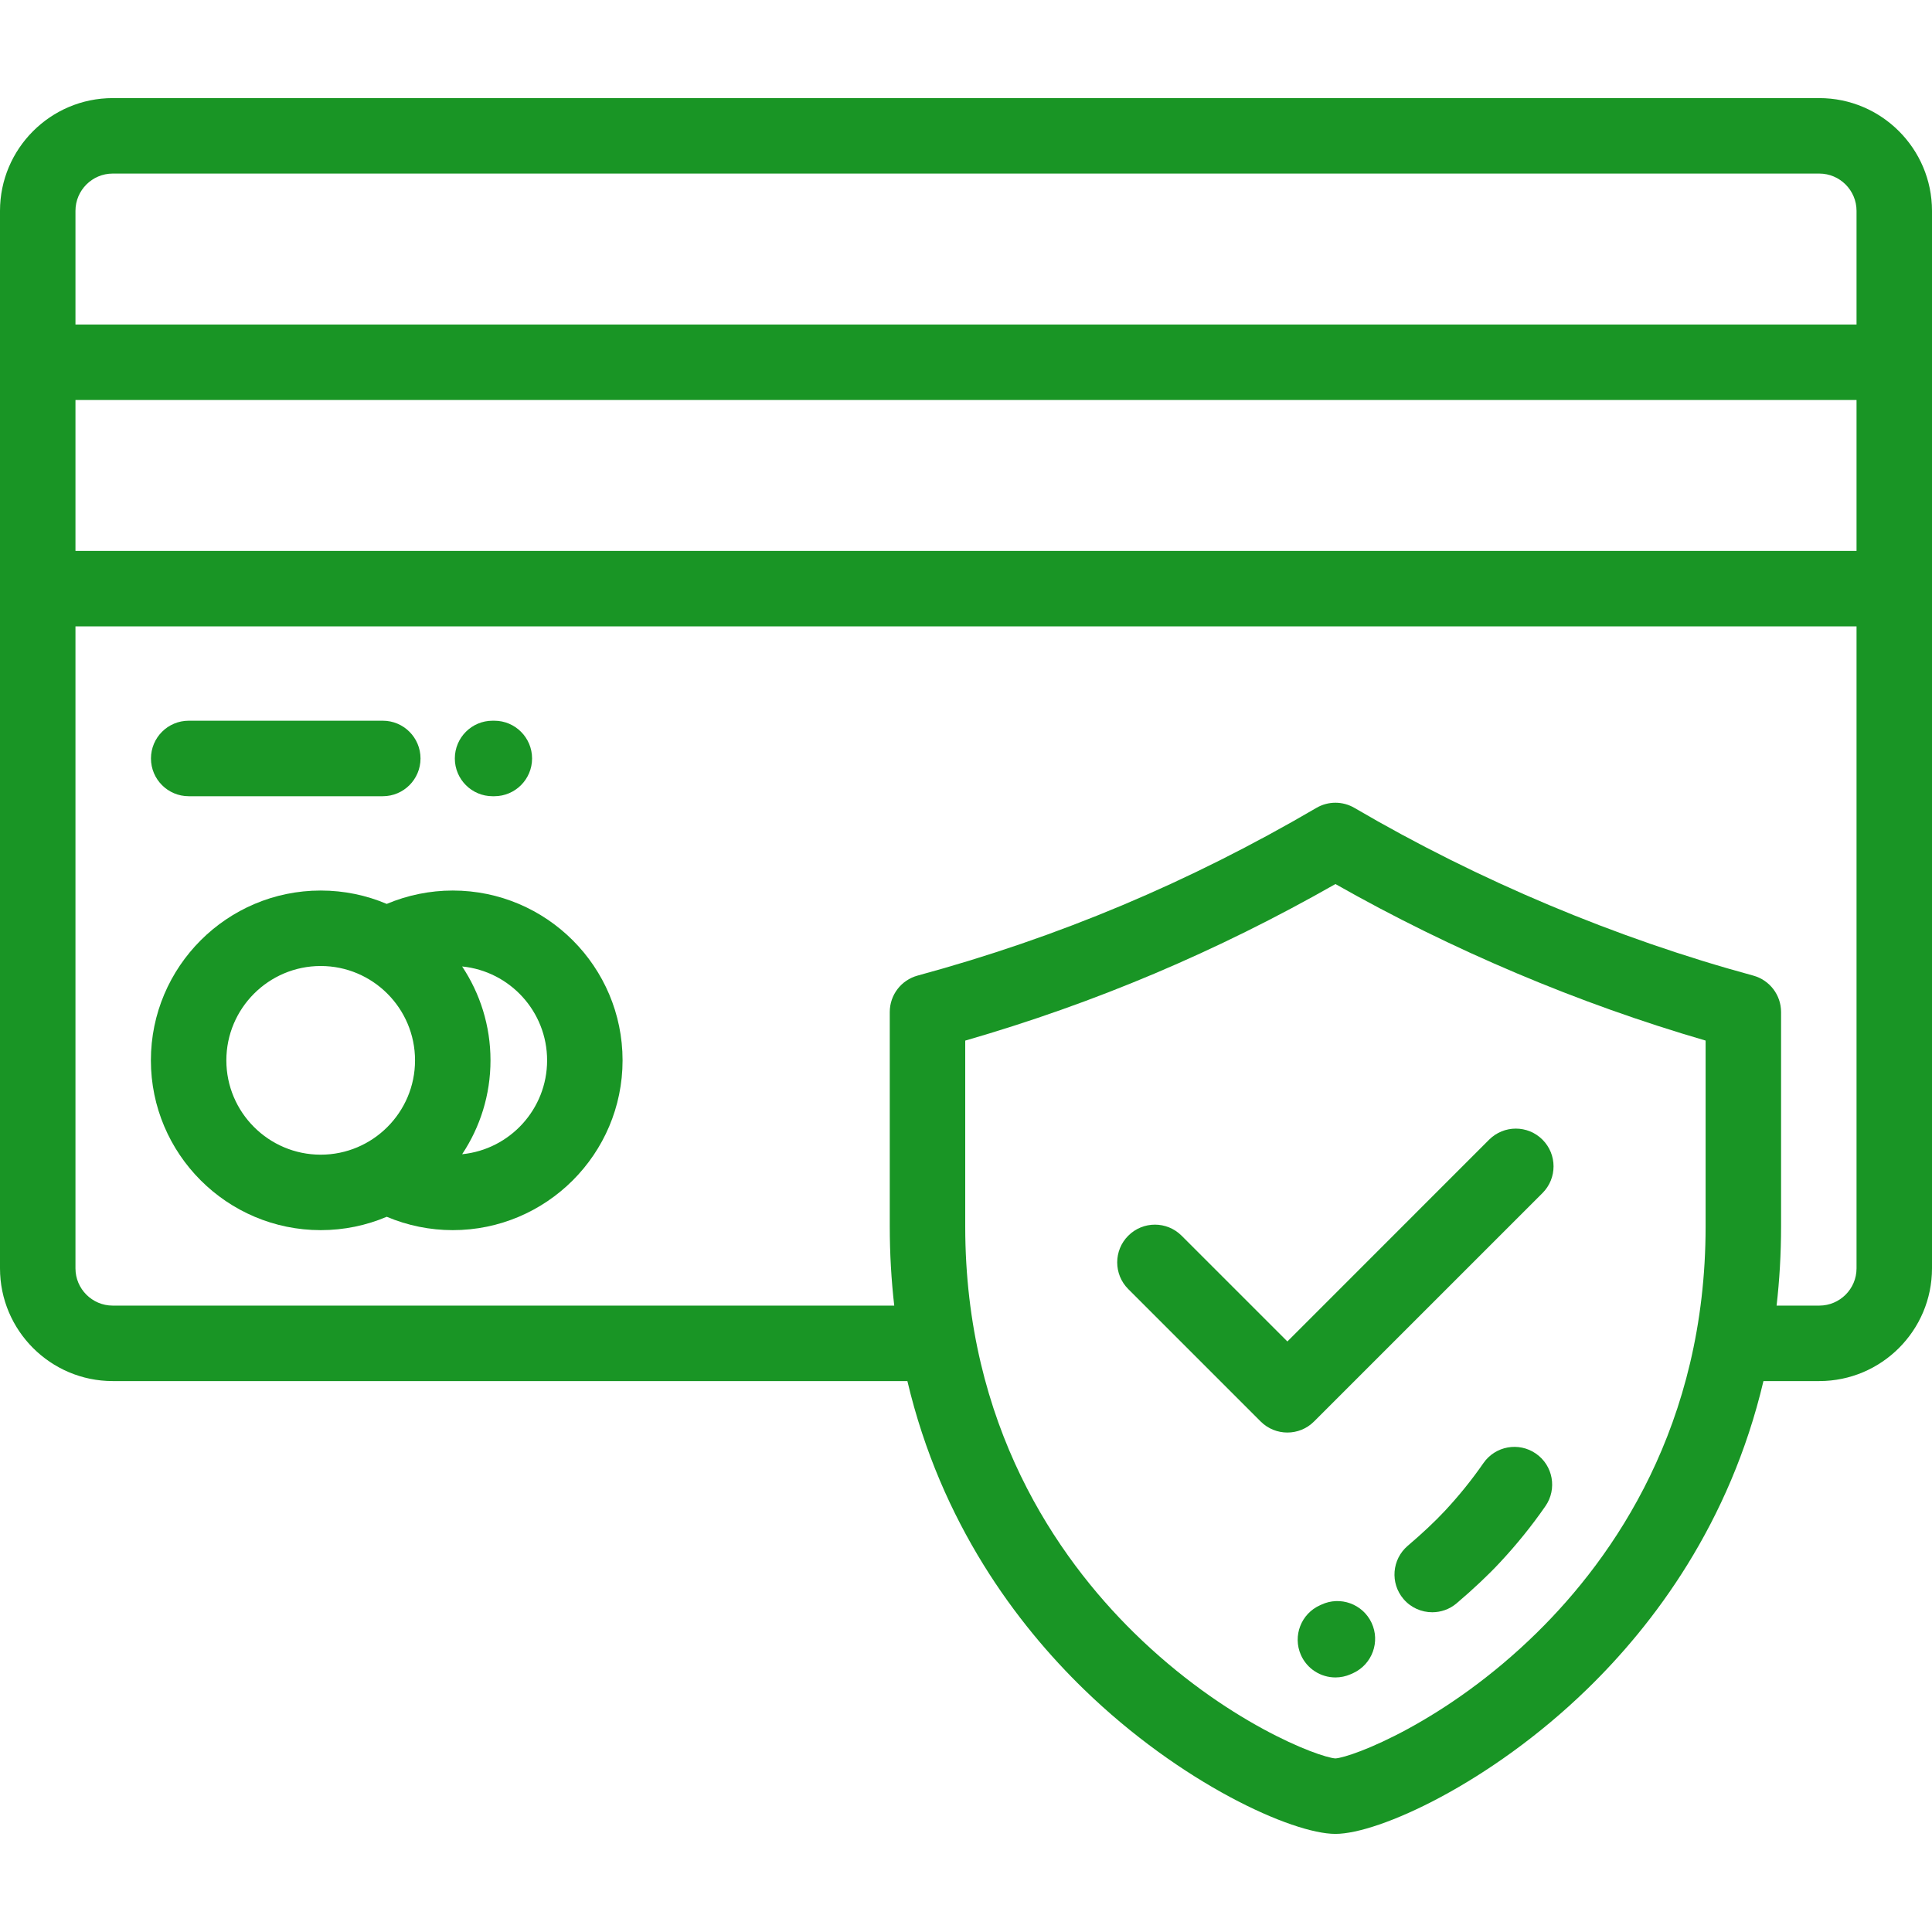
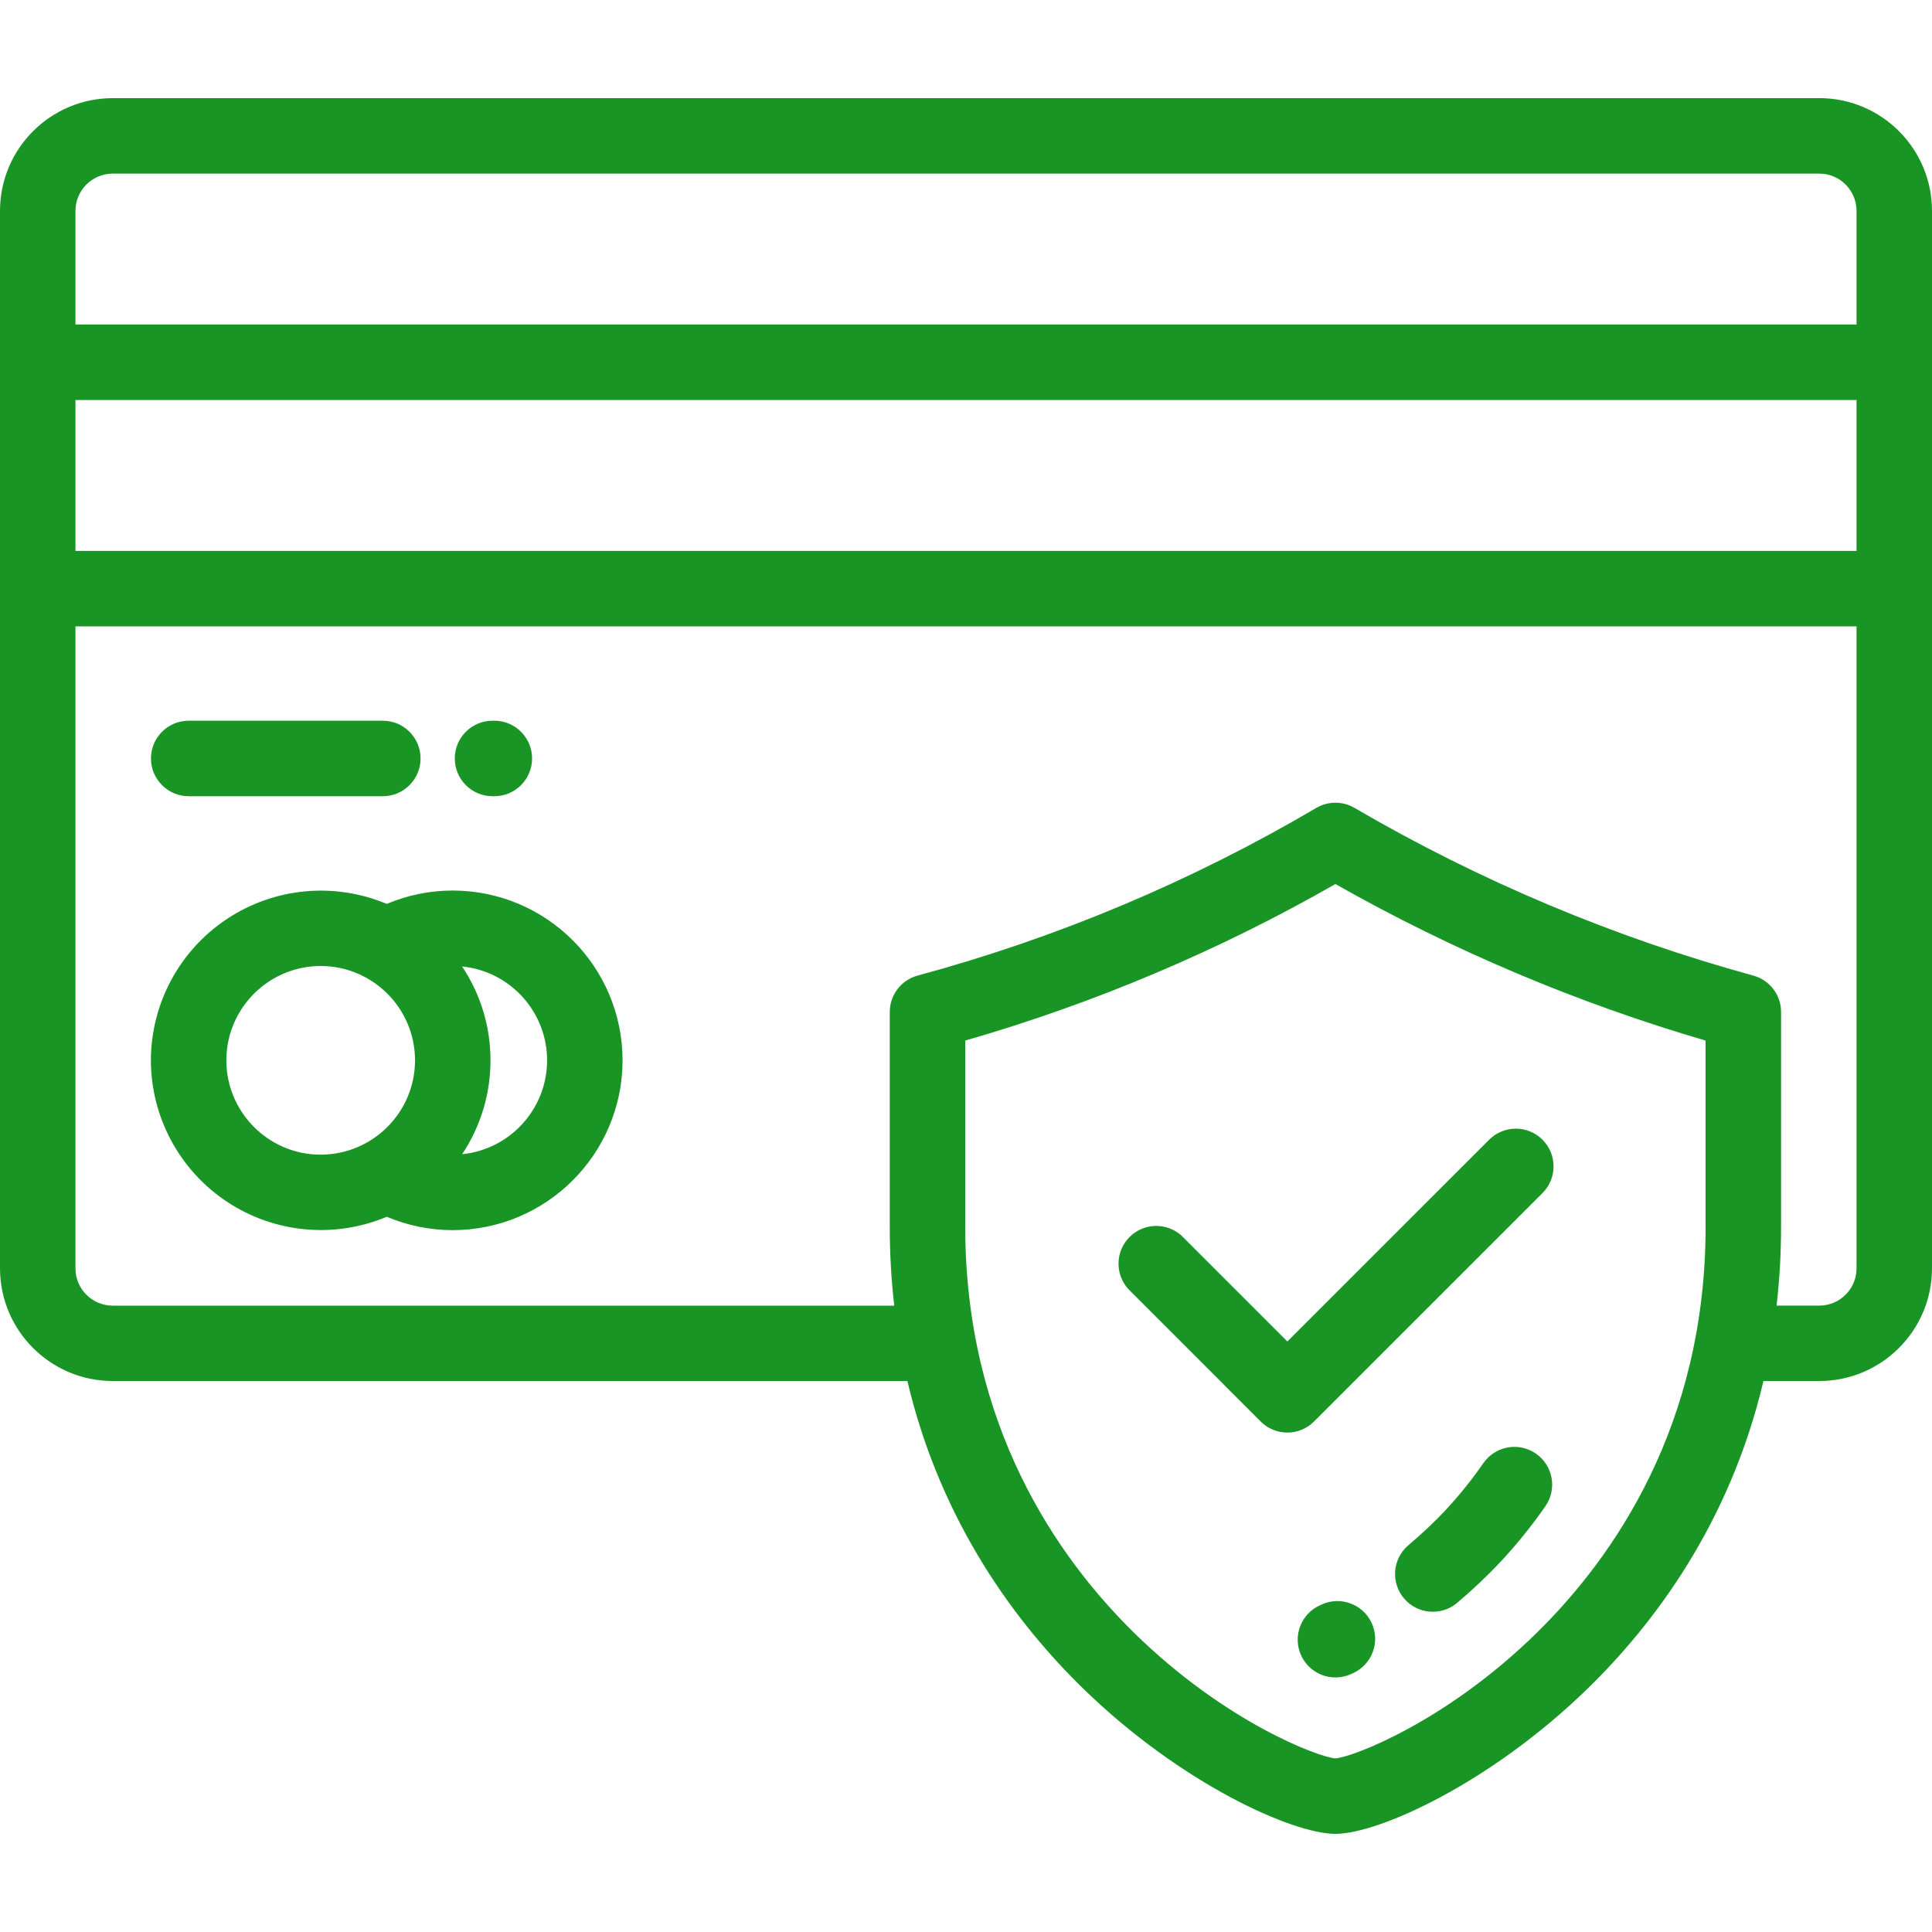
- <svg xmlns="http://www.w3.org/2000/svg" width="50" height="50" viewBox="0 0 50 50" fill="none">
-   <path d="M39.749 37.619C39.306 37.312 38.698 37.422 38.391 37.865C38.093 38.295 37.756 38.713 37.388 39.107C37.141 39.372 36.802 39.691 36.432 40.005C36.022 40.355 35.972 40.971 36.322 41.382C36.515 41.609 36.79 41.725 37.066 41.725C37.29 41.725 37.515 41.649 37.699 41.492C38.129 41.126 38.516 40.762 38.816 40.439C39.248 39.977 39.645 39.485 39.996 38.978C40.303 38.535 40.193 37.926 39.749 37.619Z" fill="#199525" />
-   <path d="M35.496 41.998C35.267 41.51 34.685 41.299 34.197 41.528L34.166 41.542C33.673 41.76 33.45 42.336 33.667 42.83C33.829 43.195 34.186 43.412 34.561 43.412C34.693 43.412 34.827 43.385 34.955 43.329C34.979 43.318 35.002 43.308 35.026 43.297C35.514 43.068 35.725 42.486 35.496 41.998Z" fill="#199525" />
-   <path d="M47.083 2.539H2.917C1.309 2.539 0 3.848 0 5.457V32.825C0 34.433 1.309 35.742 2.917 35.742H23.483C24.354 39.431 26.326 42.043 28.049 43.717C30.563 46.16 33.446 47.461 34.56 47.461C35.674 47.461 38.557 46.16 41.072 43.717C42.795 42.043 44.767 39.431 45.638 35.742H47.083C48.691 35.742 50 34.434 50 32.825V5.457C50 3.848 48.691 2.539 47.083 2.539ZM44.141 31.74C44.141 36.885 41.766 40.298 39.773 42.255C37.409 44.577 34.985 45.48 34.56 45.508C34.136 45.48 31.711 44.577 29.348 42.255C27.355 40.298 24.98 36.885 24.98 31.74V26.931C28.342 25.959 31.488 24.628 34.561 22.879C37.564 24.583 40.851 25.973 44.141 26.93V31.74ZM48.047 32.825C48.047 33.357 47.614 33.789 47.083 33.789H45.978C46.053 33.135 46.094 32.452 46.094 31.74V26.191C46.094 25.75 45.798 25.364 45.373 25.248C41.827 24.285 38.258 22.785 35.054 20.909C34.749 20.73 34.372 20.73 34.067 20.909C30.771 22.838 27.396 24.257 23.748 25.248C23.322 25.364 23.027 25.75 23.027 26.191V31.74C23.027 32.452 23.068 33.135 23.143 33.789H2.917C2.386 33.789 1.953 33.356 1.953 32.825V16.211H48.047V32.825ZM48.047 14.258H1.953V10.352H48.047V14.258ZM48.047 8.399H1.953V5.457C1.953 4.925 2.386 4.492 2.917 4.492H47.083C47.614 4.492 48.047 4.925 48.047 5.457V8.399Z" fill="#199525" />
-   <path d="M11.717 23.047C11.129 23.047 10.547 23.166 10.009 23.393C9.483 23.17 8.906 23.047 8.3 23.047C5.877 23.047 3.905 25.018 3.905 27.442C3.905 29.864 5.877 31.836 8.3 31.836C8.906 31.836 9.483 31.713 10.009 31.49C10.547 31.717 11.129 31.836 11.717 31.836C14.141 31.836 16.112 29.864 16.112 27.442C16.112 25.018 14.141 23.047 11.717 23.047ZM8.3 29.883C6.954 29.883 5.858 28.788 5.858 27.442C5.858 26.095 6.954 25 8.3 25C9.646 25 10.741 26.095 10.741 27.442C10.741 28.788 9.646 29.883 8.3 29.883ZM11.96 29.871C12.423 29.175 12.694 28.339 12.694 27.442C12.694 26.544 12.423 25.709 11.96 25.012C13.193 25.134 14.159 26.177 14.159 27.442C14.159 28.706 13.193 29.749 11.96 29.871Z" fill="#199525" />
-   <path d="M9.907 18.652H4.884C4.344 18.652 3.907 19.09 3.907 19.629C3.907 20.168 4.344 20.606 4.884 20.606H9.907C10.446 20.606 10.883 20.168 10.883 19.629C10.883 19.09 10.446 18.652 9.907 18.652Z" fill="#199525" />
-   <path d="M12.793 18.652H12.747C12.208 18.652 11.771 19.09 11.771 19.629C11.771 20.168 12.208 20.606 12.747 20.606H12.793C13.333 20.606 13.77 20.168 13.77 19.629C13.77 19.09 13.333 18.652 12.793 18.652Z" fill="#199525" />
-   <path d="M39.92 29.495C39.539 29.113 38.921 29.113 38.539 29.494L33.317 34.717L30.58 31.98C30.199 31.599 29.581 31.598 29.199 31.98C28.818 32.361 28.818 32.98 29.199 33.361L32.626 36.788C32.817 36.979 33.067 37.074 33.317 37.074C33.567 37.074 33.817 36.979 34.007 36.788L39.92 30.876C40.301 30.494 40.301 29.876 39.92 29.495Z" fill="#199525" />
+ <svg xmlns="http://www.w3.org/2000/svg" width="50" height="50" fill="none">
+   <path d="M39.75 37.62a.976.976 0 00-1.36.245c-.297.43-.634.848-1.002 1.242-.247.265-.586.584-.956.898a.977.977 0 001.267 1.487 13.7 13.7 0 001.117-1.053c.432-.462.829-.954 1.18-1.461a.976.976 0 00-.247-1.359zm-4.254 4.378a.977.977 0 00-1.299-.47l-.03.014a.976.976 0 10.788 1.787l.071-.032a.977.977 0 00.47-1.3z" fill="#199525" />
+   <path d="M47.083 2.54H2.917A2.92 2.92 0 000 5.456v27.368a2.92 2.92 0 002.917 2.917h20.566c.871 3.689 2.843 6.301 4.566 7.975 2.514 2.443 5.397 3.744 6.511 3.744 1.114 0 3.997-1.301 6.512-3.744 1.723-1.674 3.695-4.286 4.566-7.975h1.445A2.92 2.92 0 0050 32.825V5.457a2.92 2.92 0 00-2.917-2.918zm-2.942 29.2c0 5.145-2.375 8.558-4.368 10.515-2.364 2.322-4.788 3.225-5.213 3.252-.424-.027-2.849-.93-5.212-3.252-1.993-1.957-4.368-5.37-4.368-10.515v-4.81a43.708 43.708 0 009.58-4.051 45.22 45.22 0 009.58 4.051v4.81zm3.906 1.085a.965.965 0 01-.964.964h-1.105a18.02 18.02 0 00.116-2.049v-5.55a.976.976 0 00-.72-.942 43.08 43.08 0 01-10.32-4.34.977.977 0 00-.987 0 41.9 41.9 0 01-10.32 4.34.977.977 0 00-.72.942v5.55c0 .712.04 1.395.116 2.05H2.917a.965.965 0 01-.964-.965V16.21h46.094v16.614zm0-18.567H1.953v-3.906h46.094v3.906zm0-5.86H1.953v-2.94c0-.532.433-.965.964-.965h44.166c.531 0 .964.433.964.965V8.4z" fill="#199525" />
+   <path d="M11.717 23.047a4.4 4.4 0 00-1.708.346 4.4 4.4 0 00-6.104 4.048 4.4 4.4 0 006.104 4.049 4.4 4.4 0 001.708.346 4.4 4.4 0 004.395-4.394 4.4 4.4 0 00-4.395-4.395zM8.3 29.883a2.444 2.444 0 01-2.442-2.441A2.444 2.444 0 018.3 25a2.444 2.444 0 012.441 2.442 2.444 2.444 0 01-2.441 2.44zm3.66-.012a4.37 4.37 0 00.734-2.43c0-.897-.27-1.732-.735-2.429a2.445 2.445 0 012.2 2.43 2.445 2.445 0 01-2.2 2.429zM9.907 18.652H4.884a.977.977 0 100 1.954h5.023a.977.977 0 000-1.954zm2.886 0h-.046a.977.977 0 100 1.954h.046a.977.977 0 000-1.954zM39.92 29.495a.977.977 0 00-1.38 0l-5.223 5.222-2.737-2.737a.977.977 0 00-1.38 1.38l3.426 3.428a.974.974 0 001.381 0l5.913-5.912a.977.977 0 000-1.381z" fill="#199525" />
</svg>
